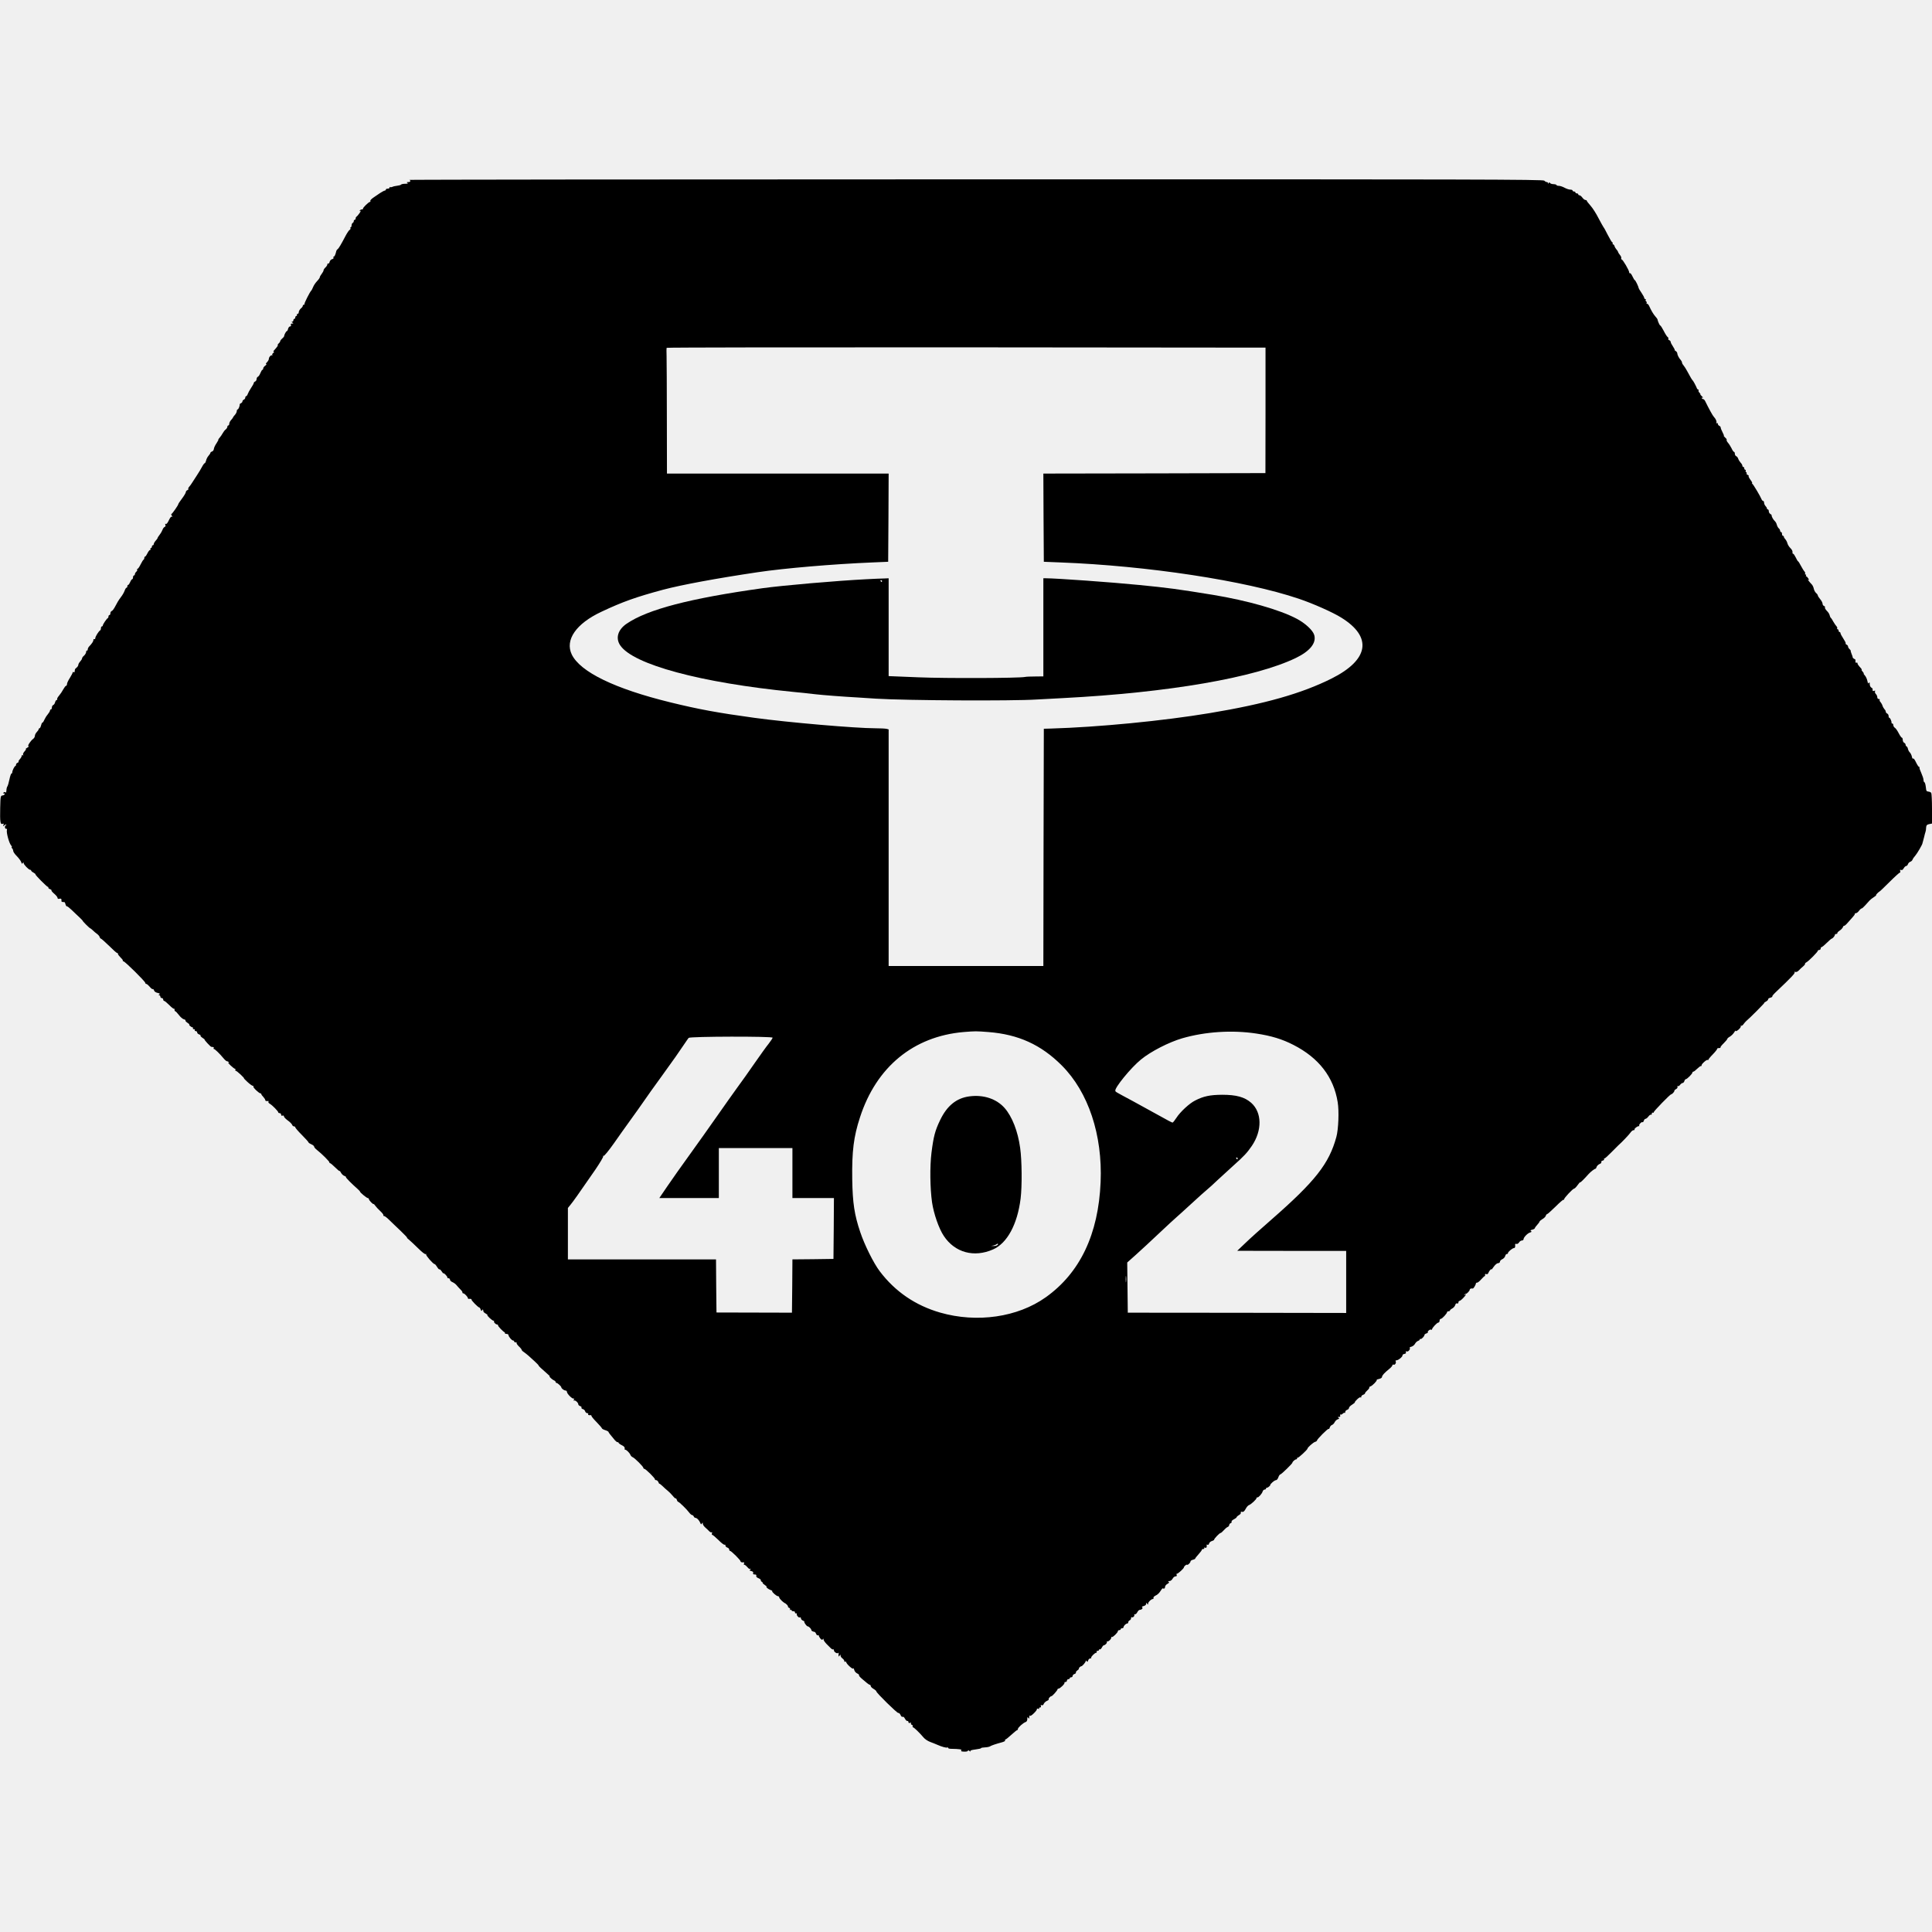
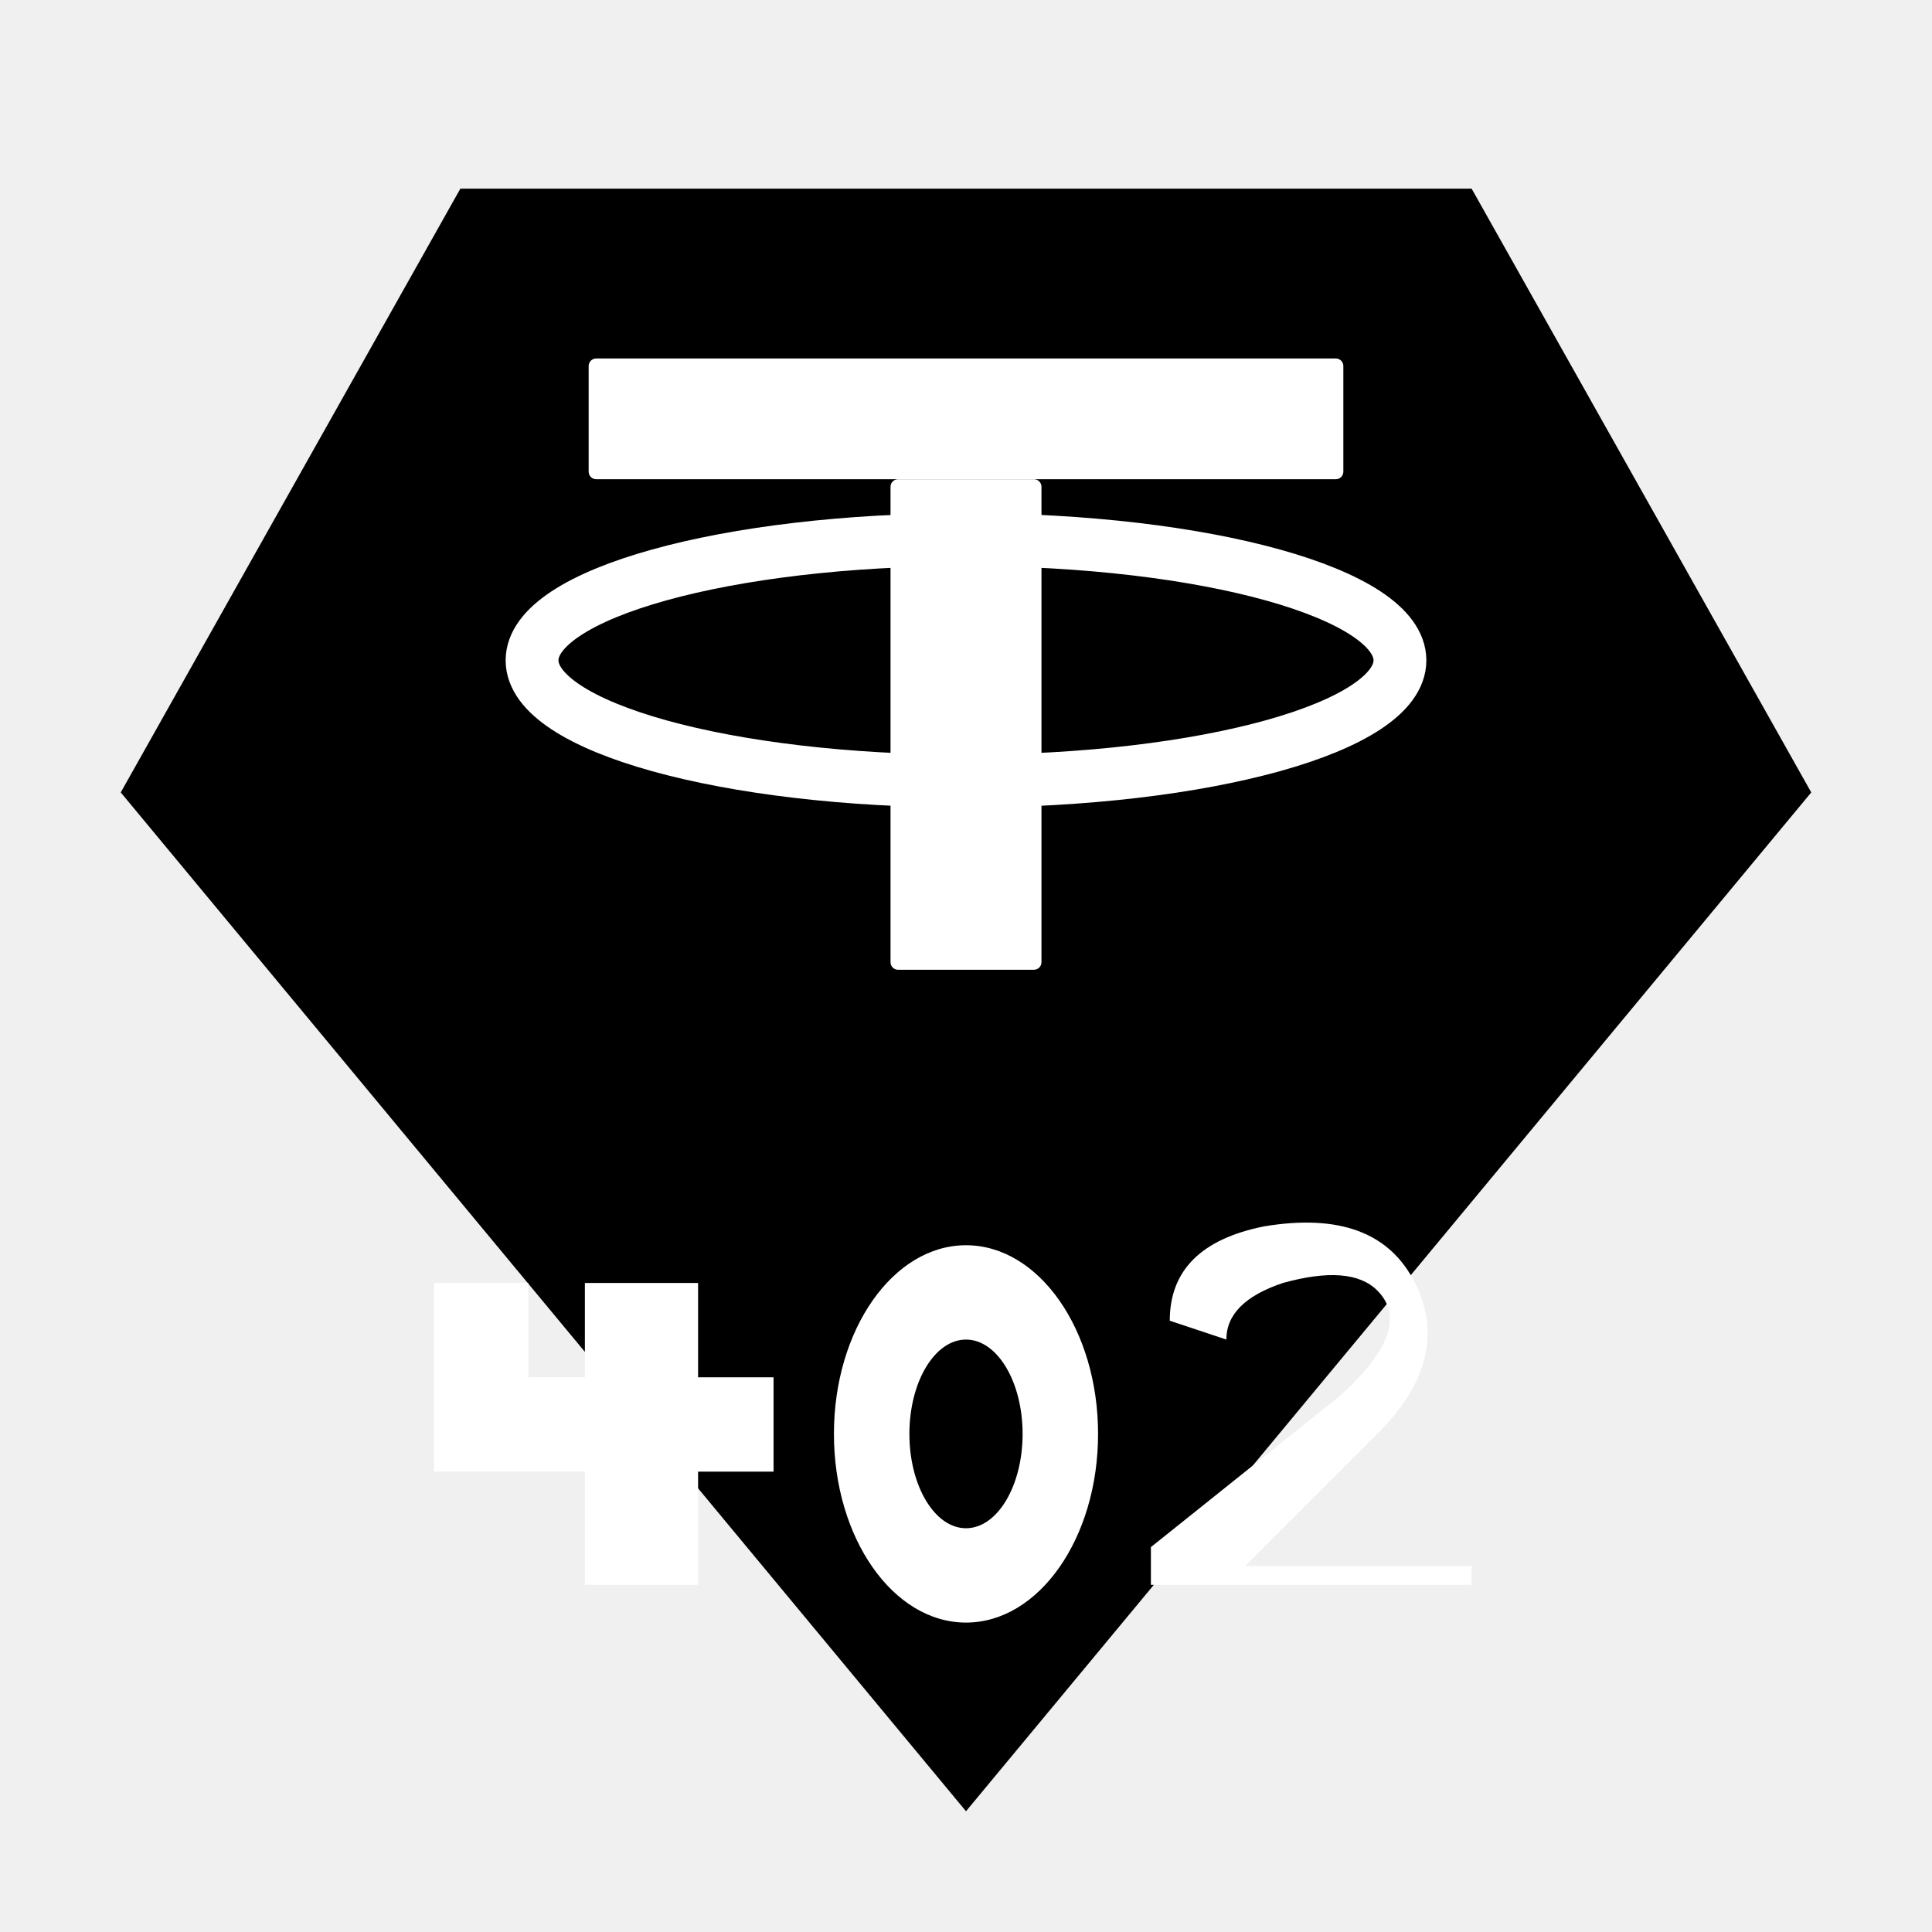
- <svg xmlns="http://www.w3.org/2000/svg" version="1.0" width="2048pt" height="2048pt" viewBox="0 0 2048 2048" preserveAspectRatio="xMidYMid meet">
-   <g transform="translate(0,2048) scale(0.1,-0.1)" fill="#000000" stroke="none">
-     <path d="M4338 18573 c20 -8 14 -23 -10 -23 -17 0 -20 -2 -9 -9 10 -6 2 -9 -24 -9 -21 0 -40 -4 -44 -9 -3 -5 -22 -10 -41 -12 -19 -2 -42 -7 -51 -12 -9 -4 -19 -5 -23 -2 -3 3 -6 1 -6 -5 0 -7 -9 -12 -20 -12 -11 0 -20 -4 -20 -10 0 -5 -5 -10 -10 -10 -6 0 -29 -12 -52 -27 -22 -16 -48 -32 -56 -38 -35 -23 -51 -39 -46 -47 3 -4 1 -8 -4 -8 -13 0 -78 -63 -74 -72 1 -5 -4 -8 -12 -8 -8 0 -18 -5 -22 -12 -5 -7 -3 -8 6 -3 8 5 3 -7 -10 -26 -13 -19 -28 -35 -32 -37 -4 -2 -8 -10 -8 -18 0 -8 -4 -14 -10 -14 -5 0 -10 -6 -10 -14 0 -8 -5 -16 -10 -18 -6 -2 -12 -13 -13 -26 0 -12 -5 -22 -10 -22 -4 0 -6 -4 -2 -9 3 -6 -1 -13 -9 -18 -7 -4 -25 -30 -40 -58 -50 -95 -75 -138 -86 -145 -6 -4 -13 -13 -15 -21 -9 -38 -18 -59 -27 -59 -5 0 -6 -5 -3 -11 4 -6 -2 -13 -14 -16 -12 -3 -24 -16 -27 -29 -3 -13 -10 -21 -15 -18 -5 3 -9 -1 -9 -9 0 -8 -9 -22 -20 -32 -11 -10 -20 -24 -20 -30 0 -7 -9 -24 -20 -38 -11 -14 -20 -30 -20 -36 0 -6 -13 -25 -29 -41 -16 -17 -35 -45 -42 -63 -7 -18 -16 -34 -19 -37 -14 -11 -78 -139 -73 -144 4 -3 1 -6 -5 -6 -7 0 -12 -5 -12 -11 0 -7 -9 -20 -21 -29 -11 -10 -21 -27 -22 -38 0 -12 -6 -20 -12 -19 -5 1 -9 -4 -7 -10 1 -7 -2 -13 -8 -13 -5 0 -10 -7 -10 -15 0 -8 -4 -15 -10 -15 -5 0 -10 -7 -10 -15 0 -8 -6 -15 -12 -15 -9 0 -8 -4 2 -10 13 -8 12 -10 -4 -10 -12 0 -16 -5 -12 -15 3 -9 0 -15 -9 -15 -8 0 -17 -11 -21 -25 -3 -14 -9 -25 -13 -25 -8 0 -28 -37 -29 -53 0 -5 -10 -17 -21 -26 -12 -10 -21 -23 -21 -28 0 -6 -7 -16 -15 -23 -9 -7 -13 -15 -11 -17 5 -5 -4 -18 -36 -54 -12 -13 -14 -19 -5 -19 6 0 4 -5 -6 -11 -9 -6 -14 -16 -11 -22 4 -7 4 -9 -1 -5 -10 9 -35 -16 -35 -36 0 -9 -9 -25 -20 -36 -12 -12 -15 -20 -8 -20 7 0 2 -7 -10 -16 -12 -8 -22 -22 -22 -30 0 -8 -4 -14 -8 -14 -5 0 -14 -16 -22 -35 -7 -19 -19 -36 -27 -39 -7 -3 -13 -14 -13 -25 0 -10 -7 -21 -15 -25 -8 -3 -15 -10 -15 -16 0 -6 -13 -30 -29 -53 -15 -23 -31 -52 -35 -64 -4 -13 -12 -23 -17 -23 -5 0 -9 -7 -9 -15 0 -9 -7 -18 -15 -21 -8 -4 -15 -12 -15 -19 0 -7 -7 -15 -15 -19 -8 -3 -15 -9 -14 -13 2 -15 -13 -53 -22 -53 -5 0 -9 -8 -9 -18 0 -10 -9 -28 -20 -40 -11 -12 -20 -24 -20 -27 0 -3 -9 -15 -20 -27 -11 -12 -20 -30 -20 -40 0 -10 -4 -18 -10 -18 -5 0 -10 -6 -10 -14 0 -8 -8 -21 -17 -28 -10 -7 -24 -25 -32 -40 -8 -15 -23 -37 -33 -48 -10 -11 -16 -20 -13 -20 3 0 -6 -17 -20 -39 -15 -21 -27 -48 -28 -60 -1 -11 -9 -24 -19 -27 -10 -3 -18 -10 -18 -15 0 -5 -9 -19 -20 -31 -10 -11 -22 -34 -25 -49 -4 -16 -10 -29 -15 -29 -4 0 -17 -17 -28 -38 -10 -20 -37 -64 -58 -96 -21 -32 -44 -67 -50 -77 -6 -10 -18 -27 -27 -37 -10 -10 -14 -22 -11 -25 4 -4 -1 -9 -10 -13 -9 -3 -16 -13 -16 -20 0 -8 -18 -39 -40 -68 -22 -29 -40 -56 -40 -60 0 -11 -62 -100 -72 -104 -5 -2 -3 -11 4 -20 9 -11 9 -14 1 -9 -8 5 -19 -8 -33 -38 -13 -28 -25 -43 -32 -39 -8 5 -9 2 -5 -10 4 -10 1 -19 -8 -22 -8 -3 -17 -16 -21 -27 -4 -12 -17 -36 -30 -53 -13 -17 -24 -34 -24 -38 0 -4 -9 -16 -20 -28 -11 -12 -20 -28 -20 -35 0 -7 -4 -13 -10 -13 -5 0 -10 -7 -10 -15 0 -8 -5 -15 -11 -15 -5 0 -7 -4 -4 -10 3 -5 1 -10 -5 -10 -5 0 -18 -16 -27 -35 -9 -19 -20 -35 -25 -35 -4 0 -8 -6 -8 -14 0 -8 -3 -16 -7 -18 -5 -1 -19 -24 -32 -50 -13 -27 -28 -48 -33 -48 -5 0 -7 -4 -4 -9 3 -5 -1 -14 -9 -21 -8 -7 -15 -19 -15 -26 0 -8 -4 -14 -10 -14 -5 0 -10 -9 -10 -20 0 -11 -4 -20 -9 -20 -5 0 -14 -13 -21 -30 -7 -16 -16 -30 -21 -30 -5 0 -9 -7 -9 -15 0 -8 -4 -15 -9 -15 -5 0 -14 -14 -20 -32 -6 -17 -23 -47 -39 -67 -26 -35 -38 -55 -69 -114 -9 -16 -21 -31 -29 -34 -8 -3 -14 -14 -14 -24 0 -10 -4 -19 -10 -19 -5 0 -10 -6 -10 -14 0 -8 -3 -16 -7 -18 -12 -5 -53 -66 -53 -78 0 -5 -4 -10 -10 -10 -5 0 -10 -9 -10 -19 0 -11 -4 -21 -8 -23 -14 -6 -52 -66 -52 -83 0 -9 -5 -13 -10 -10 -6 3 -10 -1 -10 -9 0 -15 -15 -38 -47 -71 -7 -8 -13 -21 -13 -30 0 -9 -4 -14 -8 -11 -4 2 -9 -4 -9 -16 -1 -11 -11 -28 -22 -38 -12 -9 -21 -23 -21 -29 0 -7 -9 -21 -20 -33 -11 -12 -20 -28 -20 -36 0 -8 -8 -21 -17 -28 -10 -7 -19 -17 -19 -23 -1 -6 -2 -16 -3 -22 0 -5 -5 -7 -11 -4 -5 3 -10 2 -10 -4 0 -6 -14 -32 -30 -58 -17 -26 -30 -55 -30 -65 0 -10 -4 -18 -10 -18 -5 0 -18 -17 -29 -37 -11 -21 -31 -51 -45 -67 -14 -16 -23 -33 -20 -37 3 -5 1 -9 -5 -9 -6 0 -13 -11 -17 -24 -3 -14 -12 -27 -20 -30 -8 -3 -14 -15 -14 -26 0 -11 -4 -20 -10 -20 -5 0 -10 -6 -10 -12 0 -7 -11 -25 -24 -41 -13 -15 -29 -41 -36 -57 -7 -17 -16 -30 -20 -30 -5 0 -11 -13 -15 -30 -4 -16 -11 -30 -16 -30 -5 0 -9 -4 -9 -10 0 -5 -9 -19 -20 -30 -11 -11 -20 -29 -20 -39 0 -11 -8 -26 -18 -33 -29 -21 -65 -78 -50 -78 7 -1 2 -7 -12 -15 -14 -8 -21 -14 -16 -15 5 0 -1 -11 -13 -24 -14 -15 -20 -30 -16 -37 5 -8 4 -10 -3 -5 -7 4 -12 1 -12 -7 0 -7 -9 -23 -19 -34 -11 -12 -17 -23 -14 -27 3 -3 -2 -8 -11 -12 -9 -3 -16 -12 -16 -20 0 -8 -3 -14 -7 -14 -9 0 -33 -49 -33 -67 0 -7 -4 -13 -9 -13 -4 0 -14 -28 -21 -62 -7 -35 -17 -68 -22 -75 -5 -6 -10 -26 -10 -43 -1 -17 -4 -27 -7 -21 -4 6 -12 7 -21 1 -10 -7 -11 -10 -2 -10 21 0 13 -18 -10 -22 -22 -3 -23 -7 -26 -133 -3 -150 1 -177 25 -168 13 5 15 2 9 -13 -6 -15 -5 -17 5 -6 7 6 18 12 24 12 5 0 4 -4 -4 -9 -8 -5 -11 -16 -8 -26 4 -9 11 -14 16 -11 5 3 7 -3 4 -14 -7 -26 24 -140 45 -162 8 -10 11 -18 7 -18 -5 0 -4 -5 3 -12 7 -7 12 -19 12 -28 0 -9 17 -35 39 -56 21 -22 42 -50 46 -63 6 -18 9 -21 16 -10 6 10 9 11 9 1 0 -16 54 -72 69 -72 6 0 11 -4 11 -8 0 -5 11 -15 25 -22 13 -7 23 -16 21 -19 -3 -7 120 -131 131 -132 5 -1 7 -5 6 -9 -2 -5 6 -12 17 -15 11 -4 18 -10 16 -14 -3 -4 11 -20 30 -36 19 -16 34 -35 34 -43 0 -9 7 -13 20 -9 18 5 25 -3 21 -25 -1 -7 14 -12 30 -10 4 1 10 -10 13 -23 4 -14 10 -24 15 -22 5 1 28 -17 52 -40 24 -24 61 -58 82 -78 20 -19 35 -35 33 -35 -2 0 13 -18 35 -40 22 -22 42 -40 45 -40 3 0 15 -10 28 -22 13 -13 33 -30 45 -38 11 -8 24 -22 27 -32 3 -10 9 -18 14 -18 4 0 44 -35 87 -77 43 -43 81 -77 85 -75 5 1 8 -3 8 -9 0 -7 13 -24 29 -40 16 -15 27 -30 23 -33 -3 -3 0 -6 6 -6 16 0 232 -214 232 -229 0 -6 5 -11 11 -11 6 0 22 -14 36 -30 13 -17 28 -28 33 -25 4 3 10 -4 13 -14 3 -11 18 -22 37 -26 24 -5 29 -10 19 -16 -10 -6 -11 -9 -1 -9 6 0 12 -7 12 -15 0 -8 7 -15 15 -15 8 0 15 -7 15 -15 0 -8 5 -15 10 -15 6 0 30 -20 54 -44 24 -25 47 -42 50 -39 3 4 6 -1 6 -10 0 -10 4 -17 8 -17 5 0 21 -18 38 -39 16 -22 40 -43 53 -46 13 -3 21 -9 17 -12 -3 -4 6 -15 21 -25 16 -10 24 -18 20 -18 -5 0 -2 -7 7 -15 8 -8 20 -15 26 -15 6 0 8 -5 5 -10 -3 -5 1 -10 10 -10 9 0 13 -4 10 -10 -3 -5 1 -10 9 -10 9 0 16 -6 16 -14 0 -8 9 -18 21 -21 11 -4 18 -9 15 -13 -4 -3 6 -14 21 -24 16 -10 25 -18 22 -18 -8 0 63 -77 71 -77 25 -2 30 -4 25 -13 -3 -5 -2 -10 3 -10 10 0 59 -47 102 -99 14 -17 30 -31 37 -31 6 0 15 -5 19 -12 5 -7 3 -8 -7 -3 -8 5 3 -8 24 -28 21 -20 43 -37 48 -37 6 0 7 -4 4 -10 -3 -5 -2 -10 3 -10 5 0 29 -18 52 -40 23 -22 40 -40 36 -40 -3 0 14 -18 38 -40 24 -22 49 -40 55 -40 7 0 10 -4 7 -8 -6 -10 60 -72 75 -72 5 0 9 -4 9 -8 0 -5 10 -19 23 -32 12 -14 21 -28 19 -32 -2 -8 14 -12 31 -9 5 1 6 -3 2 -8 -3 -6 4 -15 16 -22 24 -13 89 -79 89 -91 0 -5 7 -8 15 -8 8 0 15 -7 15 -16 0 -10 6 -14 15 -10 9 3 15 0 15 -9 0 -7 18 -26 40 -42 22 -15 42 -36 46 -45 3 -10 12 -18 20 -18 8 0 14 -5 14 -10 0 -6 31 -42 70 -81 38 -38 70 -74 70 -78 0 -5 14 -14 30 -21 17 -7 30 -18 30 -25 0 -7 14 -23 31 -36 50 -39 134 -123 131 -131 -1 -4 2 -8 7 -8 5 0 30 -21 55 -46 25 -25 46 -42 46 -37 1 4 7 -4 15 -19 8 -15 24 -29 35 -33 11 -3 19 -9 17 -13 -2 -7 64 -73 120 -122 16 -14 29 -28 29 -31 -1 -9 71 -69 83 -69 6 0 11 -5 11 -10 0 -6 11 -22 25 -36 14 -14 25 -21 25 -17 0 4 8 -4 17 -17 10 -14 34 -40 55 -59 20 -19 35 -38 32 -43 -3 -4 0 -8 7 -8 7 0 31 -18 53 -40 23 -22 76 -74 120 -115 43 -41 75 -75 71 -75 -4 0 5 -10 21 -22 16 -13 59 -54 97 -91 39 -39 72 -65 79 -61 6 4 8 3 5 -3 -6 -10 75 -103 90 -103 5 0 17 -14 27 -31 10 -17 21 -28 24 -25 3 4 14 -6 24 -21 10 -16 18 -25 18 -20 0 4 10 -3 23 -15 12 -13 21 -26 19 -30 -1 -5 5 -8 13 -8 8 0 15 -7 15 -15 0 -9 12 -21 28 -27 15 -7 34 -21 42 -32 8 -10 26 -30 40 -44 14 -13 24 -28 22 -33 -1 -5 3 -9 9 -9 13 0 49 -38 49 -52 0 -4 3 -7 8 -7 16 3 35 -1 30 -6 -6 -7 71 -85 83 -85 4 0 11 -10 14 -21 6 -17 9 -19 16 -8 8 13 10 12 13 -12 0 -6 12 -17 26 -24 14 -8 21 -14 17 -15 -13 0 50 -60 64 -60 7 0 10 -3 6 -6 -7 -8 17 -34 32 -34 6 0 11 -5 11 -11 0 -10 52 -64 68 -71 4 -2 6 -6 4 -10 -1 -5 7 -8 18 -8 11 0 20 -6 20 -12 1 -17 35 -58 49 -58 6 0 11 -4 11 -10 0 -5 7 -10 17 -10 9 0 13 -3 10 -7 -4 -3 7 -19 23 -35 17 -15 30 -32 30 -37 0 -5 11 -16 24 -24 13 -9 35 -27 49 -39 14 -13 44 -40 66 -60 23 -21 41 -40 41 -44 0 -5 21 -25 103 -97 11 -9 17 -17 14 -17 -11 0 28 -36 46 -43 9 -3 17 -11 17 -17 0 -5 5 -10 10 -10 11 0 50 -36 50 -46 0 -11 29 -34 44 -34 9 0 16 -7 16 -15 0 -20 58 -77 70 -70 6 4 7 -2 3 -12 -3 -10 -2 -15 2 -10 10 9 45 -21 45 -39 0 -7 9 -16 20 -19 11 -4 18 -11 14 -16 -3 -6 3 -13 14 -16 11 -2 22 -13 25 -24 3 -10 13 -19 22 -19 9 0 13 -4 10 -10 -6 -9 8 -14 28 -11 4 0 7 -4 7 -9 0 -6 25 -36 55 -66 30 -31 55 -60 55 -64 0 -5 16 -14 35 -20 19 -6 35 -15 35 -18 0 -6 17 -29 69 -90 11 -12 23 -21 28 -20 4 2 9 -1 10 -6 1 -5 16 -17 35 -26 21 -10 32 -22 30 -33 -2 -10 1 -16 5 -15 10 4 48 -33 56 -55 4 -10 14 -20 24 -24 21 -8 113 -100 113 -113 0 -6 4 -10 10 -10 14 0 116 -101 113 -112 -2 -4 4 -8 12 -8 9 0 20 -10 25 -23 5 -12 9 -19 9 -15 1 3 16 -8 34 -25 18 -18 44 -41 58 -52 13 -11 36 -34 51 -52 14 -18 28 -30 31 -27 3 3 8 -4 12 -15 3 -12 10 -21 14 -21 10 0 91 -79 116 -113 11 -15 25 -27 31 -27 7 0 14 -7 18 -15 3 -8 11 -15 18 -15 16 0 41 -27 52 -55 6 -16 9 -17 16 -5 8 13 10 12 10 -3 0 -9 12 -27 27 -40 14 -12 33 -30 41 -39 9 -9 20 -14 25 -11 6 4 8 -1 4 -10 -3 -10 -2 -17 3 -17 6 0 35 -25 66 -55 30 -31 59 -53 65 -50 5 4 9 -1 9 -9 0 -8 9 -18 20 -21 11 -3 20 -13 20 -21 0 -8 4 -14 9 -14 13 0 111 -98 111 -110 0 -10 15 -14 34 -11 5 1 6 -5 3 -13 -4 -9 -2 -15 2 -13 5 1 18 -8 29 -21 11 -13 23 -23 26 -23 17 2 20 0 8 -8 -10 -6 -7 -10 12 -15 17 -4 23 -11 20 -21 -4 -11 0 -15 16 -15 15 0 20 -5 17 -14 -4 -9 5 -19 24 -26 16 -7 26 -16 24 -21 -3 -4 3 -12 12 -18 10 -6 14 -11 8 -11 -5 0 4 -9 20 -20 17 -11 26 -20 22 -20 -15 0 18 -27 42 -35 12 -4 20 -9 17 -12 -7 -7 45 -53 60 -53 8 0 14 -6 14 -13 0 -7 14 -24 30 -39 17 -14 30 -24 30 -22 0 2 8 -4 18 -13 11 -10 17 -21 15 -24 -1 -4 4 -10 13 -13 8 -3 12 -11 8 -17 -4 -8 -3 -9 4 -5 7 4 12 2 12 -3 0 -6 9 -11 20 -11 11 0 19 -6 17 -12 -1 -7 4 -12 11 -10 8 1 11 -1 9 -5 -8 -13 20 -46 32 -38 6 3 11 -1 11 -10 0 -8 10 -20 23 -25 12 -5 19 -9 14 -9 -11 -1 23 -51 35 -51 12 0 38 -26 38 -38 0 -9 13 -17 35 -21 6 -1 13 -11 17 -22 4 -11 12 -17 18 -14 5 3 10 1 10 -4 0 -6 8 -20 17 -31 13 -14 19 -16 25 -7 6 9 8 8 8 -3 0 -8 14 -28 30 -45 17 -16 38 -38 47 -47 9 -9 20 -15 25 -12 4 3 8 -2 8 -10 0 -18 34 -39 45 -28 3 4 6 3 5 -3 -1 -5 -2 -17 -1 -25 1 -13 2 -13 11 0 9 13 10 13 10 0 0 -9 9 -22 20 -30 11 -8 20 -20 20 -28 0 -7 5 -10 10 -7 6 3 10 2 10 -4 0 -17 69 -80 73 -68 3 7 8 0 12 -14 3 -15 18 -32 31 -38 14 -6 23 -15 20 -19 -3 -5 11 -21 31 -38 19 -16 44 -37 56 -47 11 -9 24 -17 29 -17 4 0 8 -6 8 -13 0 -7 14 -21 30 -30 17 -10 30 -22 30 -27 0 -15 219 -230 232 -228 7 2 17 -7 23 -19 9 -21 13 -24 31 -22 4 0 12 -10 19 -23 6 -13 17 -22 23 -21 7 2 12 -4 12 -12 0 -9 6 -12 17 -8 10 4 14 2 10 -4 -4 -6 0 -14 9 -17 8 -3 12 -10 9 -16 -3 -5 -2 -10 3 -10 10 0 71 -59 112 -108 14 -17 45 -38 70 -47 25 -9 59 -23 75 -30 50 -22 97 -35 106 -29 5 3 9 1 9 -4 0 -5 12 -10 28 -10 97 -2 121 -6 112 -17 -7 -9 1 -12 30 -13 24 -1 40 3 40 9 0 7 6 7 17 -2 9 -8 14 -9 10 -2 -5 7 12 13 53 18 33 4 60 10 60 14 0 4 18 7 41 8 22 1 46 6 52 10 14 10 62 26 125 43 23 6 40 15 37 20 -4 6 -2 10 2 10 5 0 33 22 63 50 30 27 58 50 62 50 5 0 8 5 8 12 0 15 57 66 83 74 10 3 17 16 17 32 0 21 2 24 10 12 8 -12 10 -10 11 10 0 14 3 20 5 13 3 -7 20 2 43 25 21 20 36 41 33 46 -3 5 2 6 12 3 10 -4 15 -3 11 3 -3 6 1 10 9 10 10 0 13 6 10 15 -4 11 -2 13 9 9 10 -3 17 2 21 14 4 10 18 24 32 31 15 6 24 14 21 18 -7 6 17 33 29 33 9 0 64 61 64 72 0 4 5 8 11 8 16 0 69 52 63 62 -3 4 2 8 10 8 9 0 16 7 16 15 0 8 7 15 15 15 8 0 15 5 15 10 0 6 7 10 15 10 8 0 15 6 15 14 0 8 9 18 20 21 11 4 18 10 15 15 -3 5 5 16 17 24 12 9 19 16 15 16 -4 0 -2 6 5 14 7 8 16 13 19 13 10 -3 49 44 49 57 0 6 4 5 9 -3 7 -11 10 -9 16 8 3 11 14 21 22 21 9 0 14 3 10 6 -7 8 38 54 53 54 6 0 8 5 5 10 -3 6 1 10 9 10 9 0 16 5 16 11 0 5 4 8 8 5 5 -3 15 6 22 19 7 14 17 25 22 25 14 0 38 27 31 34 -4 3 -1 6 6 6 16 0 41 25 41 41 0 7 3 10 6 6 8 -7 64 47 64 62 0 6 7 11 15 11 8 0 15 5 15 10 0 6 7 10 15 10 8 0 15 5 15 11 0 14 25 39 39 39 6 0 11 6 11 14 0 8 7 16 15 20 8 3 15 13 15 22 0 10 3 14 7 11 9 -9 34 13 27 24 -3 5 0 8 7 7 7 -2 18 8 25 22 7 14 19 25 26 25 21 0 38 19 25 27 -6 4 1 10 16 13 16 4 27 14 27 24 0 14 2 14 10 1 9 -13 10 -13 10 0 0 17 34 50 51 50 6 0 9 6 6 13 -2 6 9 17 24 24 16 6 38 27 49 45 11 18 22 32 25 31 14 -8 25 -1 25 15 0 10 11 25 25 32 18 10 22 16 13 22 -9 5 -7 8 8 8 12 0 26 11 34 25 7 14 21 25 31 25 12 0 16 5 12 15 -3 9 -2 15 3 13 9 -3 74 56 74 67 0 11 27 34 33 28 8 -7 37 22 37 36 0 6 11 13 25 17 14 3 25 9 25 13 0 4 16 24 35 45 19 21 35 42 35 47 0 5 7 9 16 9 8 0 12 4 9 10 -3 6 1 7 9 4 15 -6 21 6 17 29 -1 5 3 5 9 2 7 -4 14 2 17 13 3 11 16 23 29 26 13 4 24 10 24 14 0 12 58 72 69 72 5 0 20 13 33 28 13 15 31 31 41 35 9 3 17 13 17 21 0 7 7 17 16 20 8 3 13 10 9 16 -3 5 8 16 25 25 16 8 30 19 30 24 0 4 11 13 24 21 14 7 22 18 19 26 -3 8 2 11 14 8 13 -4 23 5 37 30 10 20 26 38 35 41 22 7 81 62 81 75 0 5 4 9 9 7 11 -3 49 39 56 64 4 11 13 19 21 19 8 0 14 5 14 10 0 6 5 10 11 10 6 0 17 7 25 15 9 8 13 15 9 15 -3 0 6 11 21 25 15 14 33 25 41 25 8 0 19 14 24 30 6 17 15 30 20 30 11 0 129 115 129 125 0 10 28 35 39 35 6 0 11 5 11 12 0 6 3 9 6 6 6 -6 104 85 104 96 0 12 59 64 79 71 12 3 21 10 21 14 0 14 117 131 124 124 4 -4 9 3 12 15 4 12 14 24 24 27 9 3 22 16 28 29 6 13 21 27 33 31 17 6 19 9 8 16 -11 7 -10 9 5 9 12 0 16 5 12 16 -3 8 -2 13 3 9 5 -3 16 1 24 9 8 8 17 12 21 9 3 -4 6 1 6 10 0 8 9 19 20 22 11 3 20 13 20 21 0 8 15 23 33 34 17 11 31 22 29 25 -2 4 11 19 27 34 18 17 32 24 35 17 2 -6 5 -3 5 6 1 9 10 20 21 23 11 3 20 11 20 16 0 5 11 19 25 31 13 11 22 25 20 29 -3 4 3 10 13 13 21 7 73 61 66 69 -3 2 9 7 26 10 17 4 30 13 30 21 0 16 25 43 78 86 17 14 31 30 32 37 0 7 6 10 14 7 14 -6 30 22 20 37 -3 5 1 9 9 9 20 0 67 39 64 53 -1 6 8 13 20 15 14 2 20 8 16 18 -3 10 0 12 10 8 16 -6 42 28 30 39 -3 3 6 9 20 12 13 4 30 17 37 31 7 13 21 26 32 30 10 3 18 10 18 15 0 6 4 8 8 5 9 -5 42 29 42 43 0 6 9 13 21 16 11 4 18 9 15 12 -8 9 23 35 34 28 5 -3 10 -2 10 3 0 15 53 72 67 72 7 0 13 9 13 20 0 11 6 20 14 20 13 0 66 57 66 72 0 4 7 8 15 8 8 0 15 4 15 8 0 5 11 15 25 22 14 8 28 24 31 36 4 14 11 21 20 17 8 -3 14 1 14 11 0 9 5 16 11 16 6 0 24 14 40 31 31 33 37 45 17 33 -8 -4 -10 -3 -5 2 5 5 12 9 16 9 11 0 41 32 41 44 0 10 14 15 32 12 8 -1 32 38 33 54 1 6 6 9 12 8 6 -1 26 14 44 35 18 20 35 36 38 35 3 -1 5 5 3 12 -2 10 3 13 13 9 9 -4 18 1 22 12 8 22 33 50 33 37 0 -4 11 9 25 30 15 21 34 37 45 37 11 0 20 7 20 15 0 9 11 21 25 27 14 6 28 22 31 34 3 13 11 22 17 21 6 -1 11 3 12 10 0 13 48 53 64 53 11 0 15 13 12 37 -1 7 5 10 13 7 9 -3 20 3 28 15 7 12 21 21 30 21 10 0 18 6 18 13 0 20 42 64 69 72 17 5 20 9 10 15 -9 6 -5 11 14 15 15 4 27 11 27 16 0 4 11 20 25 35 14 15 25 31 25 35 0 4 14 16 30 26 17 9 33 25 36 35 3 10 9 18 14 18 5 0 45 36 89 79 44 44 82 77 85 73 3 -3 6 -1 6 5 0 14 93 113 106 113 6 0 23 17 37 37 15 21 27 34 27 30 0 -8 44 36 91 89 21 23 61 54 70 54 4 0 11 9 14 21 4 11 18 24 31 30 14 5 22 14 19 20 -4 6 2 13 14 16 11 3 18 9 15 14 -3 5 -1 9 4 9 6 0 36 27 69 61 32 33 67 68 77 77 35 30 117 116 133 140 8 12 22 22 31 22 8 0 12 3 9 7 -8 7 34 39 46 35 5 -1 6 2 3 6 -6 11 28 45 36 36 4 -3 9 4 13 15 3 12 12 21 18 21 7 0 21 11 31 25 10 13 22 22 27 19 5 -3 9 2 9 11 0 9 5 13 10 10 6 -3 10 -1 10 5 0 11 174 190 185 190 10 0 36 28 34 37 -1 4 7 13 18 18 11 6 18 16 15 24 -3 8 0 11 5 8 5 -3 16 3 23 14 8 10 20 19 27 19 6 0 15 9 18 20 3 11 10 20 15 20 13 0 70 57 70 70 0 5 5 10 10 10 6 0 24 14 40 30 16 16 35 30 41 30 7 0 10 3 7 6 -9 8 53 65 63 58 5 -3 9 -1 9 3 0 5 21 31 48 58 26 27 46 53 45 57 -2 5 7 8 19 8 12 0 19 3 16 6 -4 3 11 23 33 44 21 21 39 42 39 47 0 5 12 16 27 24 14 8 35 28 45 44 10 17 18 24 18 17 0 -7 13 0 30 14 16 15 27 31 23 37 -3 6 -2 7 4 4 5 -3 16 3 24 15 8 11 20 26 27 32 44 37 202 196 195 196 -4 0 3 6 17 13 14 8 24 18 23 24 -1 6 9 14 24 17 14 4 23 9 20 13 -3 3 11 21 33 42 179 170 212 206 203 215 -4 5 -1 7 8 3 10 -3 25 3 37 16 11 12 31 31 45 42 13 11 23 23 21 27 -3 4 5 12 16 18 24 13 120 110 120 122 0 4 7 8 15 8 8 0 15 7 15 15 0 8 4 15 9 15 5 0 30 20 55 45 26 25 49 45 52 45 10 0 34 28 34 39 0 6 7 11 16 11 8 0 13 4 10 8 -2 4 9 17 25 27 16 11 32 28 35 38 3 9 8 15 12 13 4 -2 21 12 37 31 17 20 41 47 55 62 13 14 24 29 22 34 -1 4 4 7 12 7 7 0 22 11 32 25 10 14 23 25 28 25 5 0 22 15 38 33 16 17 37 40 46 51 9 10 31 27 47 37 17 11 27 19 23 19 -5 0 1 9 12 20 11 11 22 20 24 20 3 0 50 45 105 100 55 55 105 100 110 100 6 0 7 8 4 17 -5 12 -2 15 9 11 10 -4 20 2 28 18 8 13 19 24 26 24 7 0 15 9 19 19 3 11 15 23 25 26 10 3 21 14 24 23 3 9 16 28 29 42 19 21 79 124 76 132 0 2 2 10 5 18 2 8 8 29 12 45 8 34 10 42 14 53 5 15 7 28 8 53 2 21 8 28 32 33 l30 6 0 157 c0 87 -4 163 -8 168 -4 6 -16 12 -27 13 -26 5 -25 3 -31 53 -3 24 -9 46 -15 47 -5 2 -9 13 -9 25 0 12 -11 45 -24 74 -13 28 -22 54 -18 57 3 3 1 6 -5 6 -5 0 -20 23 -33 50 -13 28 -27 46 -30 39 -4 -6 -10 3 -13 19 -3 16 -13 37 -22 46 -9 8 -18 26 -20 38 -3 13 -9 24 -15 26 -5 2 -10 10 -10 18 0 8 -7 17 -15 20 -8 4 -15 17 -15 30 0 13 -4 24 -9 24 -5 0 -20 21 -33 46 -13 26 -31 52 -40 58 -10 6 -18 19 -18 28 0 10 -4 18 -10 18 -5 0 -10 3 -9 8 2 15 -14 52 -22 52 -5 0 -9 9 -9 20 0 11 -7 23 -15 26 -8 4 -15 12 -15 19 0 8 -6 20 -14 27 -7 8 -17 25 -21 38 -4 13 -14 30 -21 38 -8 7 -12 18 -9 23 4 5 -1 9 -9 9 -9 0 -16 8 -16 19 0 11 -7 27 -16 35 -8 9 -12 21 -8 28 5 8 2 9 -9 5 -15 -6 -19 -1 -16 20 0 3 -6 10 -15 15 -9 5 -16 21 -16 36 0 20 -3 23 -9 13 -7 -11 -11 -5 -16 21 -4 20 -16 46 -26 57 -11 12 -17 21 -13 21 4 0 -1 9 -11 20 -10 11 -15 20 -11 20 4 0 1 7 -6 15 -30 33 -38 45 -38 55 0 6 -4 8 -10 5 -9 -6 -14 8 -11 28 1 4 -6 10 -14 13 -8 4 -15 10 -15 14 0 5 -5 21 -12 37 -6 15 -11 31 -10 35 1 3 -5 12 -13 18 -8 7 -15 19 -15 27 0 7 -7 16 -15 19 -8 4 -13 10 -10 14 3 4 -9 27 -25 51 -16 24 -30 50 -30 57 0 6 -4 12 -10 12 -5 0 -10 7 -10 15 0 8 -5 15 -11 15 -5 0 -8 4 -4 9 3 5 -1 15 -8 23 -7 7 -22 29 -33 48 -10 19 -22 38 -27 41 -4 3 -9 15 -12 27 -2 12 -15 33 -30 47 -14 15 -23 31 -20 36 4 5 -1 12 -9 15 -9 3 -16 14 -16 24 0 10 -11 32 -25 48 -14 17 -25 34 -25 39 0 6 -8 18 -19 27 -10 9 -21 30 -24 45 -3 16 -12 35 -19 43 -33 35 -52 61 -40 54 11 -7 11 -4 0 13 -7 12 -16 21 -21 21 -4 0 -5 5 -2 10 3 5 1 10 -5 10 -6 0 -9 4 -5 9 3 5 0 15 -7 23 -7 7 -24 35 -38 61 -13 26 -27 47 -30 47 -3 0 -14 18 -24 40 -11 22 -23 40 -28 40 -4 0 -7 3 -7 8 3 19 -3 33 -24 54 -13 13 -27 36 -30 50 -4 15 -14 33 -22 42 -8 8 -15 19 -15 25 0 6 -4 11 -10 11 -5 0 -10 9 -10 20 0 11 -4 20 -10 20 -5 0 -10 6 -10 14 0 7 -6 19 -14 25 -8 7 -17 24 -21 38 -3 15 -14 34 -24 42 -16 15 -34 50 -31 60 1 2 -5 8 -14 13 -9 5 -16 18 -16 28 0 11 -4 20 -10 20 -5 0 -10 5 -10 11 0 6 -7 17 -15 25 -8 9 -15 24 -15 35 0 10 -5 19 -10 19 -6 0 -13 8 -17 18 -10 27 -86 156 -98 164 -5 4 -6 8 -2 8 4 0 -3 15 -17 33 -14 19 -23 37 -20 40 4 4 -1 9 -10 13 -9 3 -14 10 -11 14 3 5 1 11 -5 15 -6 4 -8 11 -5 16 4 5 1 9 -4 9 -6 0 -11 7 -11 15 0 8 -4 15 -10 15 -5 0 -10 6 -10 13 0 7 -8 22 -19 33 -10 11 -22 30 -25 41 -4 12 -13 24 -21 27 -8 3 -15 15 -15 26 0 11 -4 20 -9 20 -5 0 -17 17 -26 38 -10 20 -27 47 -38 59 -11 13 -17 26 -14 29 4 4 -3 15 -15 25 -11 11 -18 19 -15 19 4 0 -2 17 -13 37 -11 21 -20 44 -20 51 0 7 -7 15 -15 18 -8 4 -15 13 -15 21 0 8 -5 11 -12 7 -7 -4 -8 -3 -4 4 7 12 -5 41 -27 64 -11 11 -52 85 -91 165 -6 13 -17 23 -23 23 -7 0 -13 5 -13 11 0 5 6 7 13 4 6 -4 1 3 -12 14 -13 12 -20 21 -16 21 3 0 -1 7 -9 16 -9 8 -14 20 -11 25 4 5 2 9 -3 9 -5 0 -13 8 -16 18 -9 23 -37 76 -45 82 -6 5 -20 29 -58 99 -10 19 -26 44 -35 55 -10 11 -18 25 -18 32 0 7 -6 19 -12 26 -20 21 -38 56 -38 72 0 8 -8 20 -17 25 -10 6 -15 11 -11 11 4 0 -4 16 -17 36 -14 20 -25 42 -25 49 0 7 -7 16 -16 19 -8 3 -13 10 -9 15 3 6 0 13 -7 18 -7 4 -26 34 -42 66 -16 31 -33 57 -37 57 -6 0 -27 47 -29 65 0 3 -10 17 -23 31 -21 24 -44 63 -66 112 -6 12 -15 22 -21 22 -6 0 -9 4 -5 9 3 5 1 12 -5 16 -6 4 -8 11 -5 16 4 5 1 9 -4 9 -6 0 -11 5 -11 11 0 6 -13 31 -30 56 -17 24 -30 47 -30 50 0 13 -34 83 -40 83 -4 0 -15 18 -25 40 -10 22 -22 37 -26 34 -5 -3 -9 2 -9 10 0 20 -68 136 -80 136 -5 0 -7 6 -4 13 2 7 -3 22 -13 33 -10 11 -19 26 -21 33 -1 7 -9 19 -17 27 -7 8 -17 23 -20 34 -3 11 -11 20 -16 20 -6 0 -7 5 -4 10 3 6 2 10 -3 10 -5 0 -26 35 -48 78 -21 42 -41 79 -45 82 -3 3 -27 46 -53 95 -25 50 -64 111 -86 135 -22 25 -40 48 -40 53 0 4 -6 7 -14 7 -7 0 -22 11 -32 25 -10 14 -24 25 -31 25 -7 0 -13 5 -13 10 0 6 -7 10 -15 10 -8 0 -15 5 -15 10 0 6 -7 10 -15 10 -8 0 -15 5 -15 10 0 6 -11 10 -25 10 -13 0 -40 9 -60 20 -20 11 -47 20 -60 20 -14 0 -25 4 -25 8 0 5 -14 9 -32 10 -17 0 -34 6 -38 13 -6 8 -9 8 -13 -2 -4 -10 -6 -10 -6 -1 -1 6 -7 12 -15 12 -7 0 -19 7 -26 15 -11 13 -692 15 -6029 14 -3309 0 -6010 -3 -6003 -6z m9077 -2443 l-1 -665 -1177 -3 -1177 -2 2 -468 3 -467 174 -7 c922 -35 1962 -193 2529 -385 149 -50 361 -144 450 -200 333 -206 294 -447 -103 -646 -319 -159 -706 -269 -1290 -366 -498 -83 -1181 -149 -1685 -164 l-75 -2 -3 -1257 -2 -1258 -820 0 -820 0 0 1254 0 1254 -22 6 c-13 3 -66 6 -119 6 -207 0 -928 62 -1284 111 -381 52 -589 90 -890 164 -588 144 -954 322 -1044 507 -74 154 45 327 314 453 227 107 369 157 655 234 197 52 563 120 1000 185 287 43 807 87 1220 104 l165 7 3 468 2 467 -1175 0 -1175 0 -1 583 c0 320 -2 618 -3 662 -2 44 -1 83 1 88 2 4 1432 6 3176 5 l3172 -3 0 -665z m-2938 -6590 c318 -25 558 -134 778 -354 282 -282 433 -736 412 -1236 -23 -554 -219 -964 -582 -1222 -298 -212 -729 -274 -1119 -162 -263 76 -478 223 -641 439 -65 86 -161 279 -206 414 -62 183 -81 310 -85 561 -4 297 15 450 82 655 173 535 567 859 1099 905 129 10 128 10 262 0z m2840 -16 c159 -24 275 -59 395 -121 268 -137 425 -340 468 -606 16 -95 8 -289 -14 -369 -77 -283 -223 -469 -687 -875 -108 -94 -234 -207 -280 -252 l-84 -80 578 -1 577 0 0 -329 0 -329 -1157 2 -1158 1 -3 266 -3 266 93 83 c51 46 161 147 243 225 83 78 170 159 195 180 25 22 72 64 105 95 150 137 172 157 210 189 22 18 72 63 110 100 39 36 113 104 165 151 118 105 150 140 200 213 111 164 108 355 -7 457 -70 61 -157 85 -308 85 -128 -1 -197 -15 -286 -61 -61 -30 -159 -121 -199 -184 -18 -28 -36 -50 -41 -50 -5 0 -67 32 -137 72 -70 39 -197 109 -282 155 -196 105 -183 98 -187 110 -10 30 164 244 271 331 104 86 298 185 439 226 243 70 528 89 784 50z m-5127 -44 c0 -6 -19 -34 -42 -64 -24 -29 -90 -122 -148 -205 -58 -84 -140 -200 -184 -259 -43 -59 -139 -195 -214 -302 -75 -107 -205 -291 -289 -407 -85 -117 -192 -269 -239 -338 l-85 -125 315 0 316 0 0 265 0 265 390 0 390 0 0 -265 0 -265 220 0 220 0 -2 -322 -3 -323 -217 -3 -218 -2 -2 -283 -3 -282 -400 1 -400 1 -3 281 -2 282 -785 0 -785 0 0 273 0 272 29 36 c28 34 75 100 263 372 48 71 85 133 82 139 -4 6 -2 8 4 5 6 -4 53 53 111 135 55 79 120 170 144 203 40 54 179 250 248 350 16 22 69 96 119 165 98 134 198 277 242 344 15 22 32 47 38 54 14 16 890 18 890 2z m4930 -1280 c0 -5 -2 -10 -4 -10 -3 0 -8 5 -11 10 -3 6 -1 10 4 10 6 0 11 -4 11 -10z m-1183 -1307 c-2 -16 -4 -3 -4 27 0 30 2 43 4 28 2 -16 2 -40 0 -55z" />
-     <path d="M9184 14340 c-315 -16 -890 -66 -1099 -95 -773 -108 -1221 -225 -1443 -377 -92 -63 -119 -152 -68 -228 135 -204 856 -398 1831 -494 88 -9 198 -20 245 -26 82 -9 271 -24 450 -34 47 -3 130 -8 185 -12 321 -20 1439 -26 1705 -9 47 3 173 10 280 15 1118 58 2032 216 2466 425 151 73 221 160 195 245 -15 50 -97 125 -187 172 -180 95 -522 192 -884 252 -381 62 -479 75 -785 105 -290 29 -880 71 -986 71 l-29 0 0 -520 0 -520 -87 -1 c-49 0 -97 -2 -108 -5 -65 -13 -834 -16 -1124 -4 l-321 13 0 519 0 518 -47 -2 c-27 0 -111 -4 -189 -8z m166 -20 c0 -5 -2 -10 -4 -10 -3 0 -8 5 -11 10 -3 6 -1 10 4 10 6 0 11 -4 11 -10z" />
-     <path d="M10276 8858 c-137 -18 -237 -99 -310 -251 -54 -112 -70 -173 -92 -347 -18 -147 -15 -376 6 -525 18 -121 72 -278 125 -357 117 -176 320 -232 523 -142 149 66 257 266 291 539 16 131 14 405 -5 537 -24 176 -85 332 -165 423 -86 97 -223 143 -373 123z m294 -1578 c-8 -6 -26 -9 -40 -8 l-25 1 25 4 c14 3 29 9 34 14 5 5 12 6 15 3 3 -3 -1 -9 -9 -14z" />
+ <svg xmlns="http://www.w3.org/2000/svg" width="512" height="512" viewBox="0 0 512 512" fill="none">
+   <path d="M256 480L480 210L390 50H122L32 210L256 480Z" fill="#000000" />
+   <g fill="white">
+     <rect x="156" y="95" width="200" height="32" rx="2" />
+     <rect x="236" y="127" width="40" height="130" rx="2" />
+   </g>
+   <ellipse cx="256" cy="175" rx="115" ry="32" stroke="white" stroke-width="14" fill="none" />
+   <g fill="white">
+     <path d="M115 340L115 390L155 390L155 420L185 420L185 390L205 390L205 365L185 365L185 340L155 340L155 365L140 365L140 340Z M140 365L140 390L155 390L155 365Z" />
+     <ellipse cx="256" cy="380" rx="35" ry="50" />
+     <ellipse cx="256" cy="380" rx="15" ry="25" fill="#000000" />
+     <path d="M310 350Q310 330 335 325Q365 320 375 340Q385 360 365 380L330 415L390 415L390 420L305 420L305 410L355 370Q375 352 365 342Q358 335 340 340Q325 345 325 355Z" />
  </g>
</svg>
